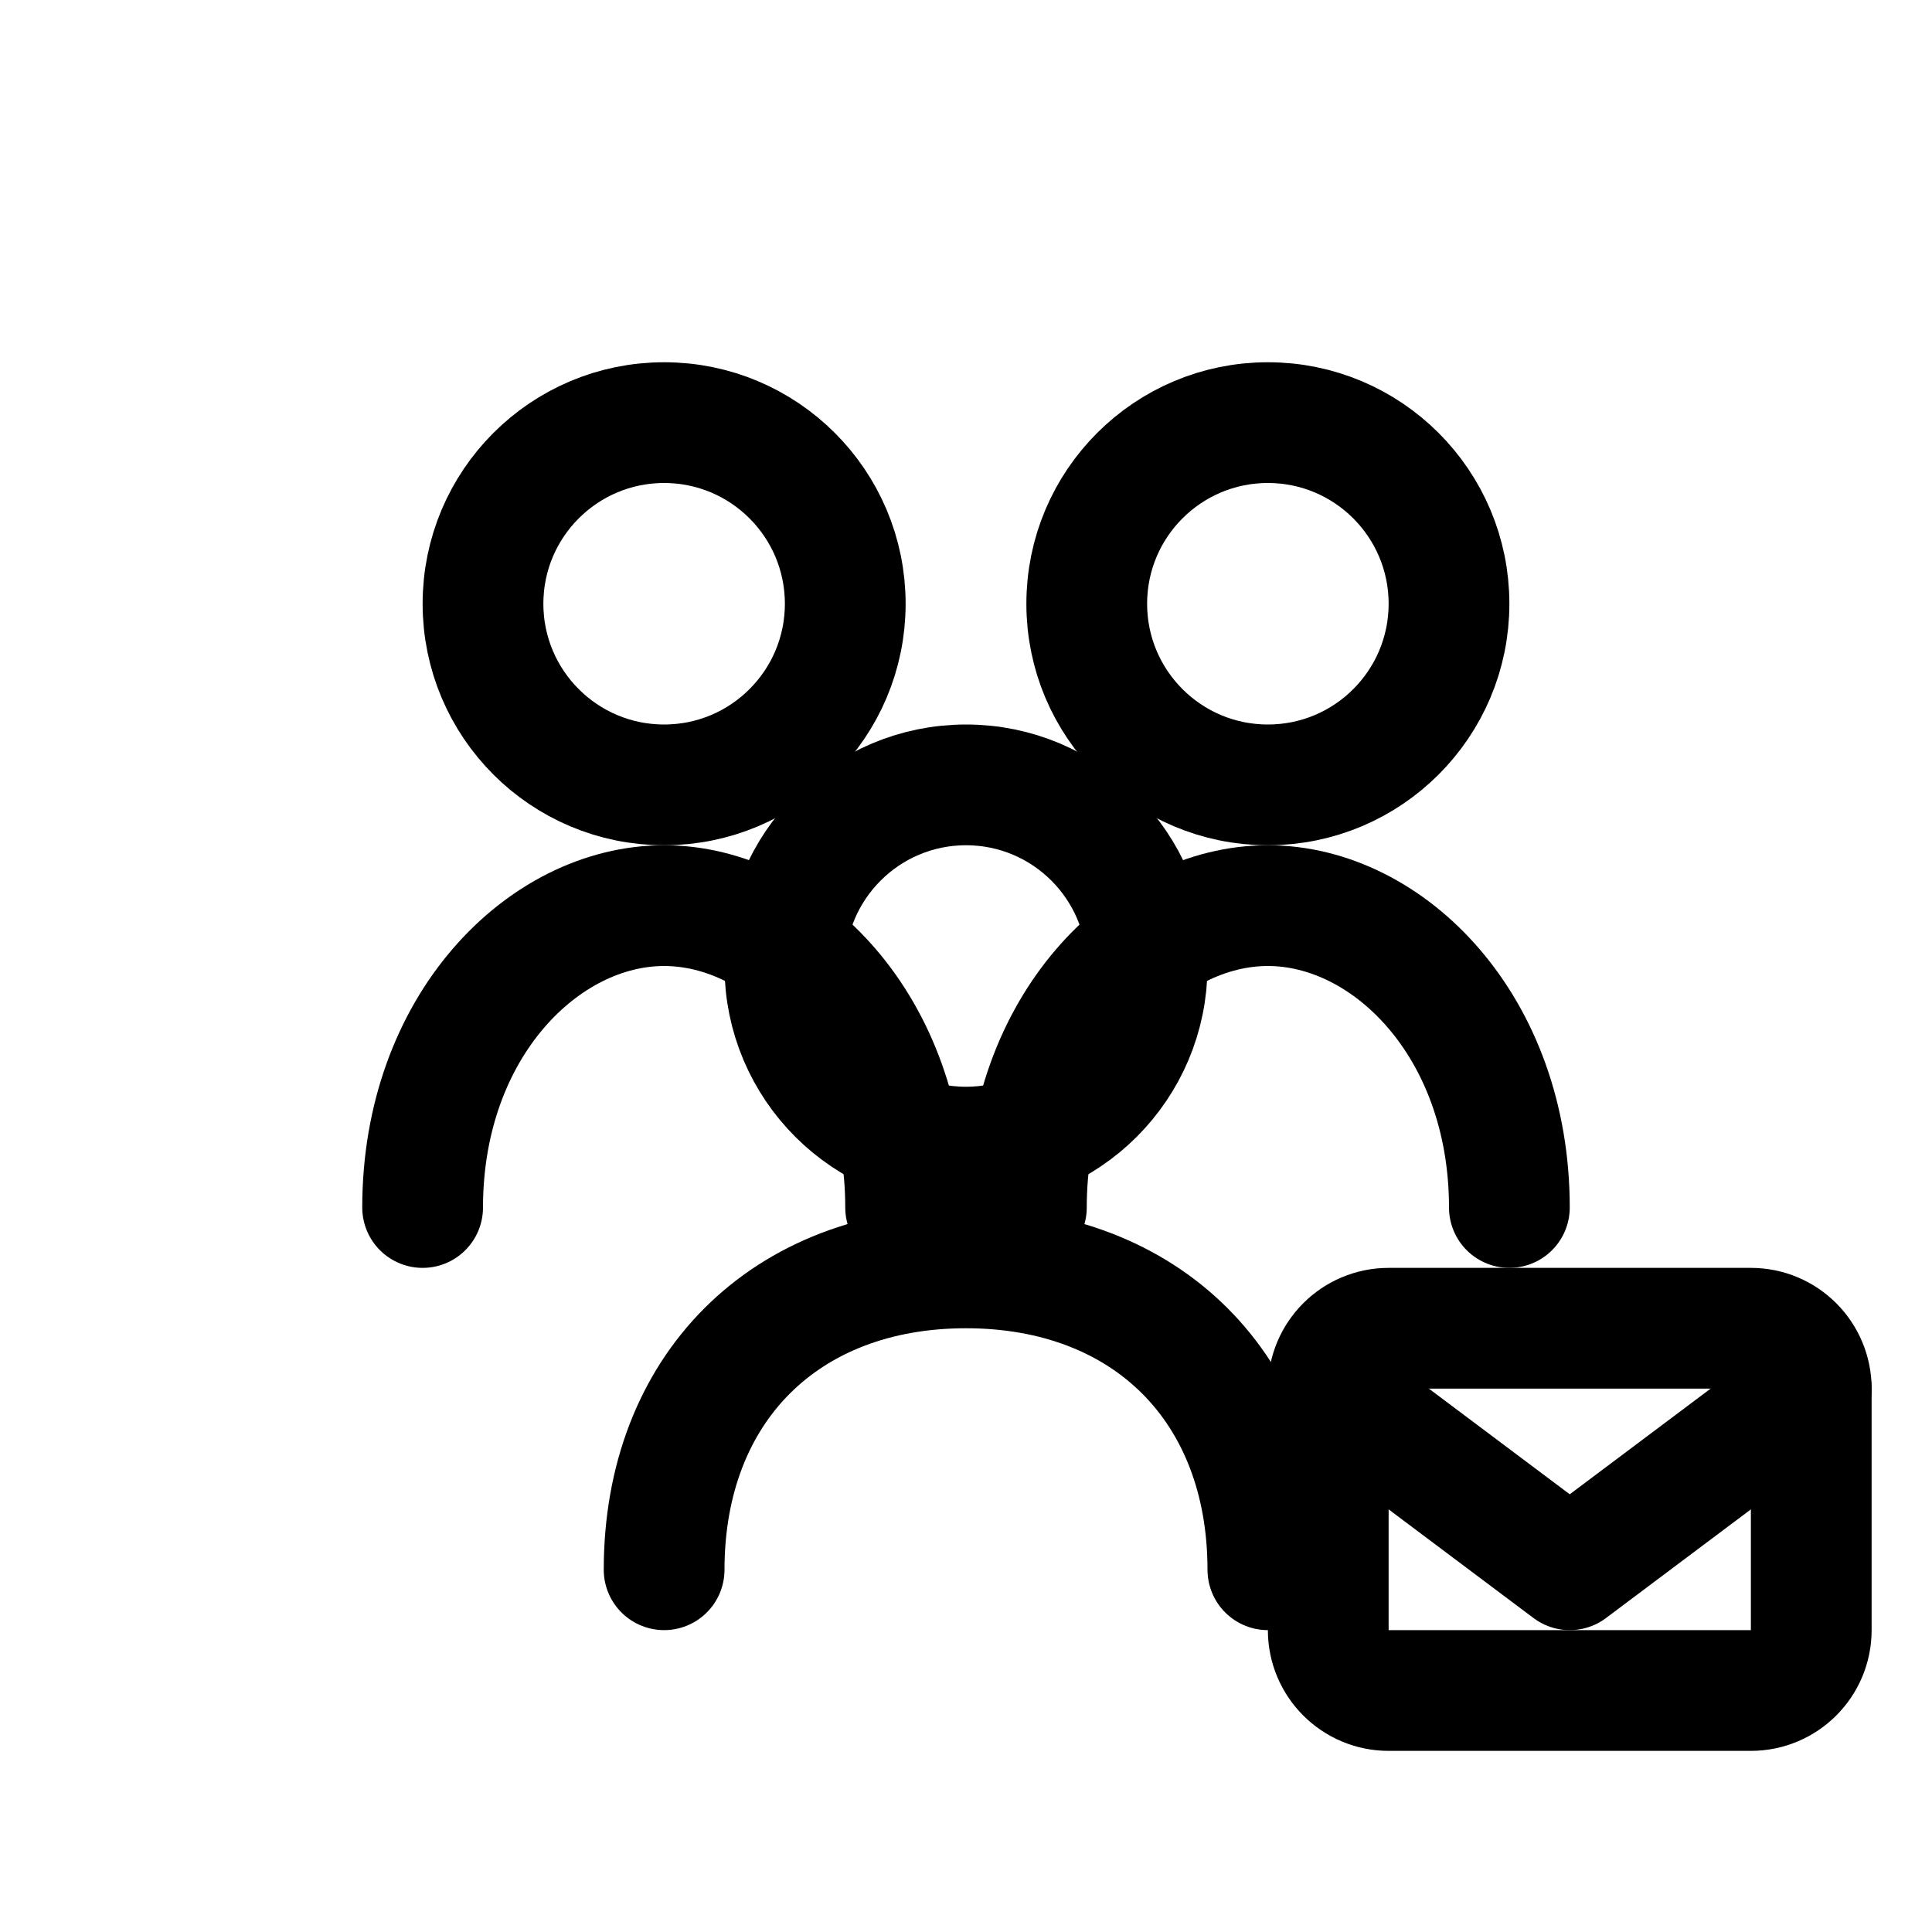
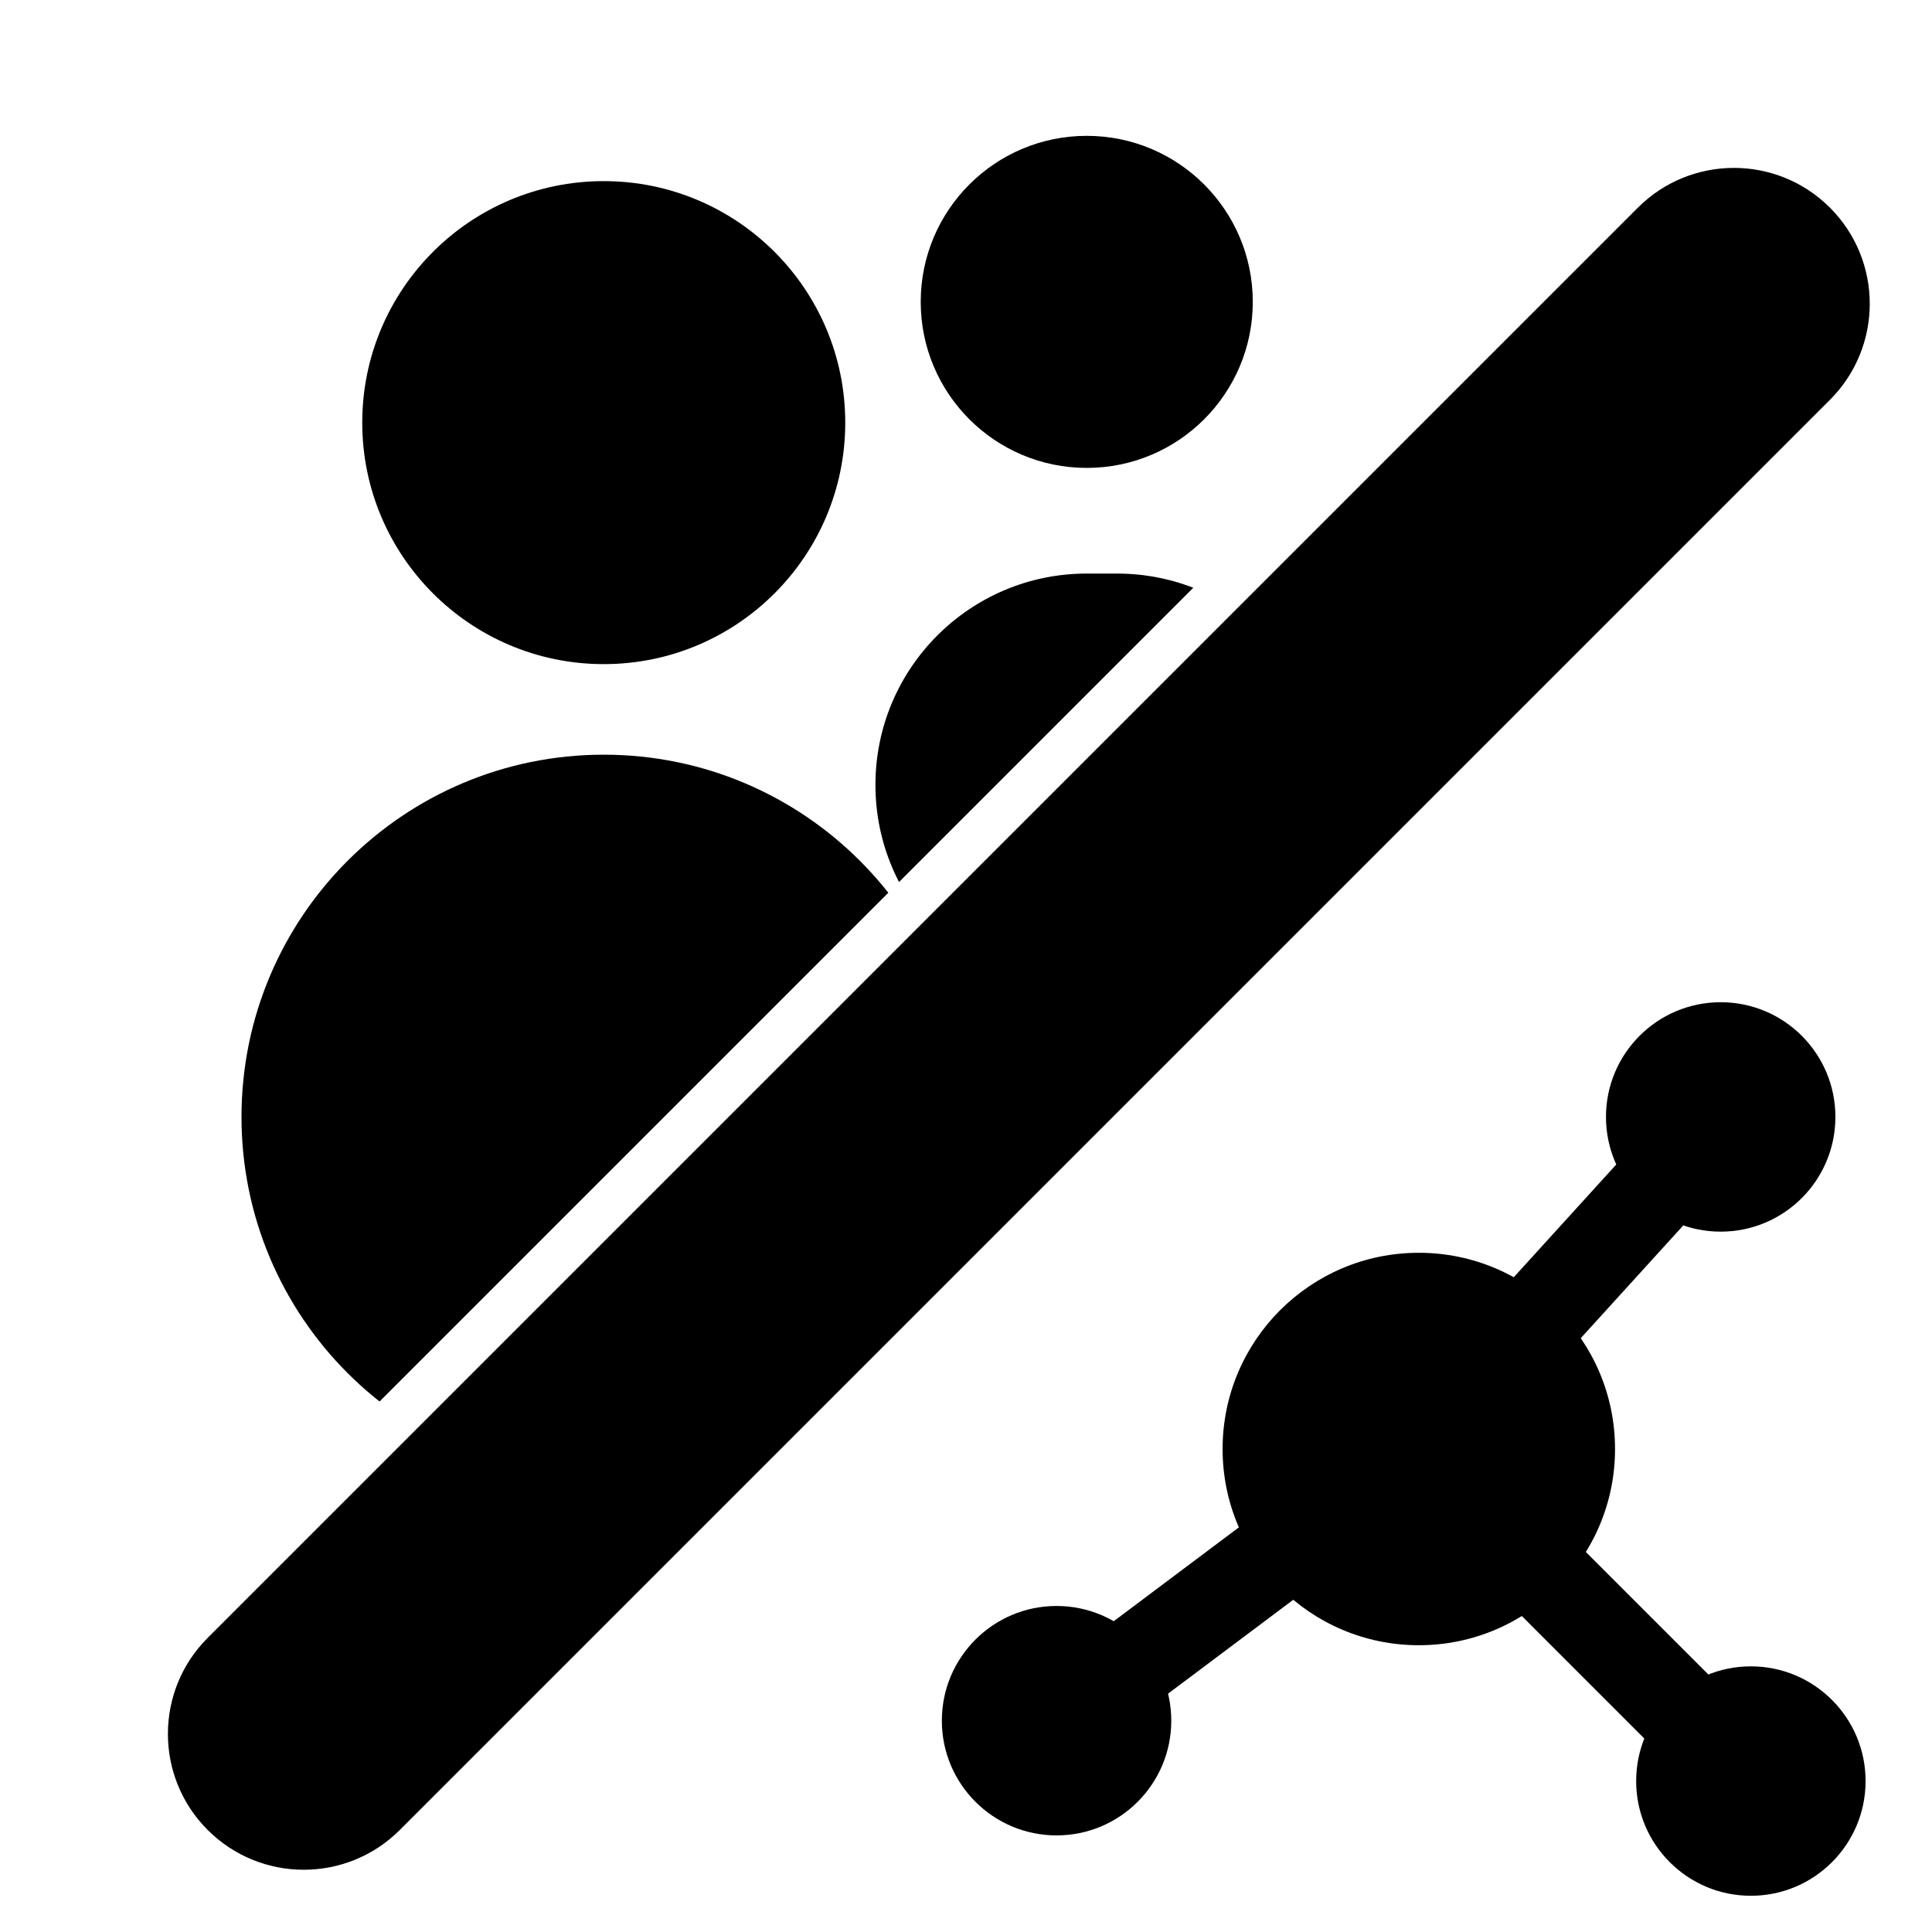
- <svg xmlns="http://www.w3.org/2000/svg" viewBox="0 0 32 32">
+ <svg xmlns="http://www.w3.org/2000/svg" width="64" height="64" viewBox="0 0 64 64">
  <defs>
-     <style>
-       .cls-1 { fill: none; stroke: #000; stroke-width: 2; stroke-linecap: round; stroke-linejoin: round; }
-     </style>
+     <clipPath id="th-field">
+       <path d="M0 0H59L0 59Z" />
+     </clipPath>
  </defs>
-   <g>
-     <circle class="cls-1" cx="11" cy="10" r="3" />
-     <circle class="cls-1" cx="21" cy="10" r="3" />
-     <circle class="cls-1" cx="16" cy="16" r="3" />
-     <path class="cls-1" d="M7,20 C7,17 9,15 11,15 C13,15 15,17 15,20" />
-     <path class="cls-1" d="M17,20 C17,17 19,15 21,15 C23,15 25,17 25,20" />
-     <path class="cls-1" d="M11,26 C11,23 13,21 16,21 C19,21 21,23 21,26" />
-     <rect class="cls-1" x="22" y="22" width="8" height="6" rx="1" />
-     <path class="cls-1" d="M22,23 L26,26 L30,23" />
+   <g fill="#000">
+     <g clip-path="url(#th-field)">
+       <circle cx="36" cy="10" r="5.5" />
+       <rect x="29" y="19" width="15" height="14" rx="7" />
+       <circle cx="20" cy="14" r="8" />
+       <rect x="8" y="25" width="24" height="24" rx="12" />
+     </g>
+     <rect x="-4.25" y="29.25" width="76" height="9" rx="4.5" transform="rotate(-45 33.75 33.75)" />
+     <g stroke="#000" stroke-width="3" stroke-linecap="round">
+       <line x1="47" y1="48" x2="35" y2="57" />
+       <line x1="47" y1="48" x2="57" y2="37" />
+       <line x1="47" y1="48" x2="58" y2="59" />
+     </g>
+     <circle cx="35" cy="57" r="3.8" />
+     <circle cx="57" cy="37" r="3.8" />
+     <circle cx="58" cy="59" r="3.8" />
+     <circle cx="47" cy="48" r="6.5" />
  </g>
</svg>
